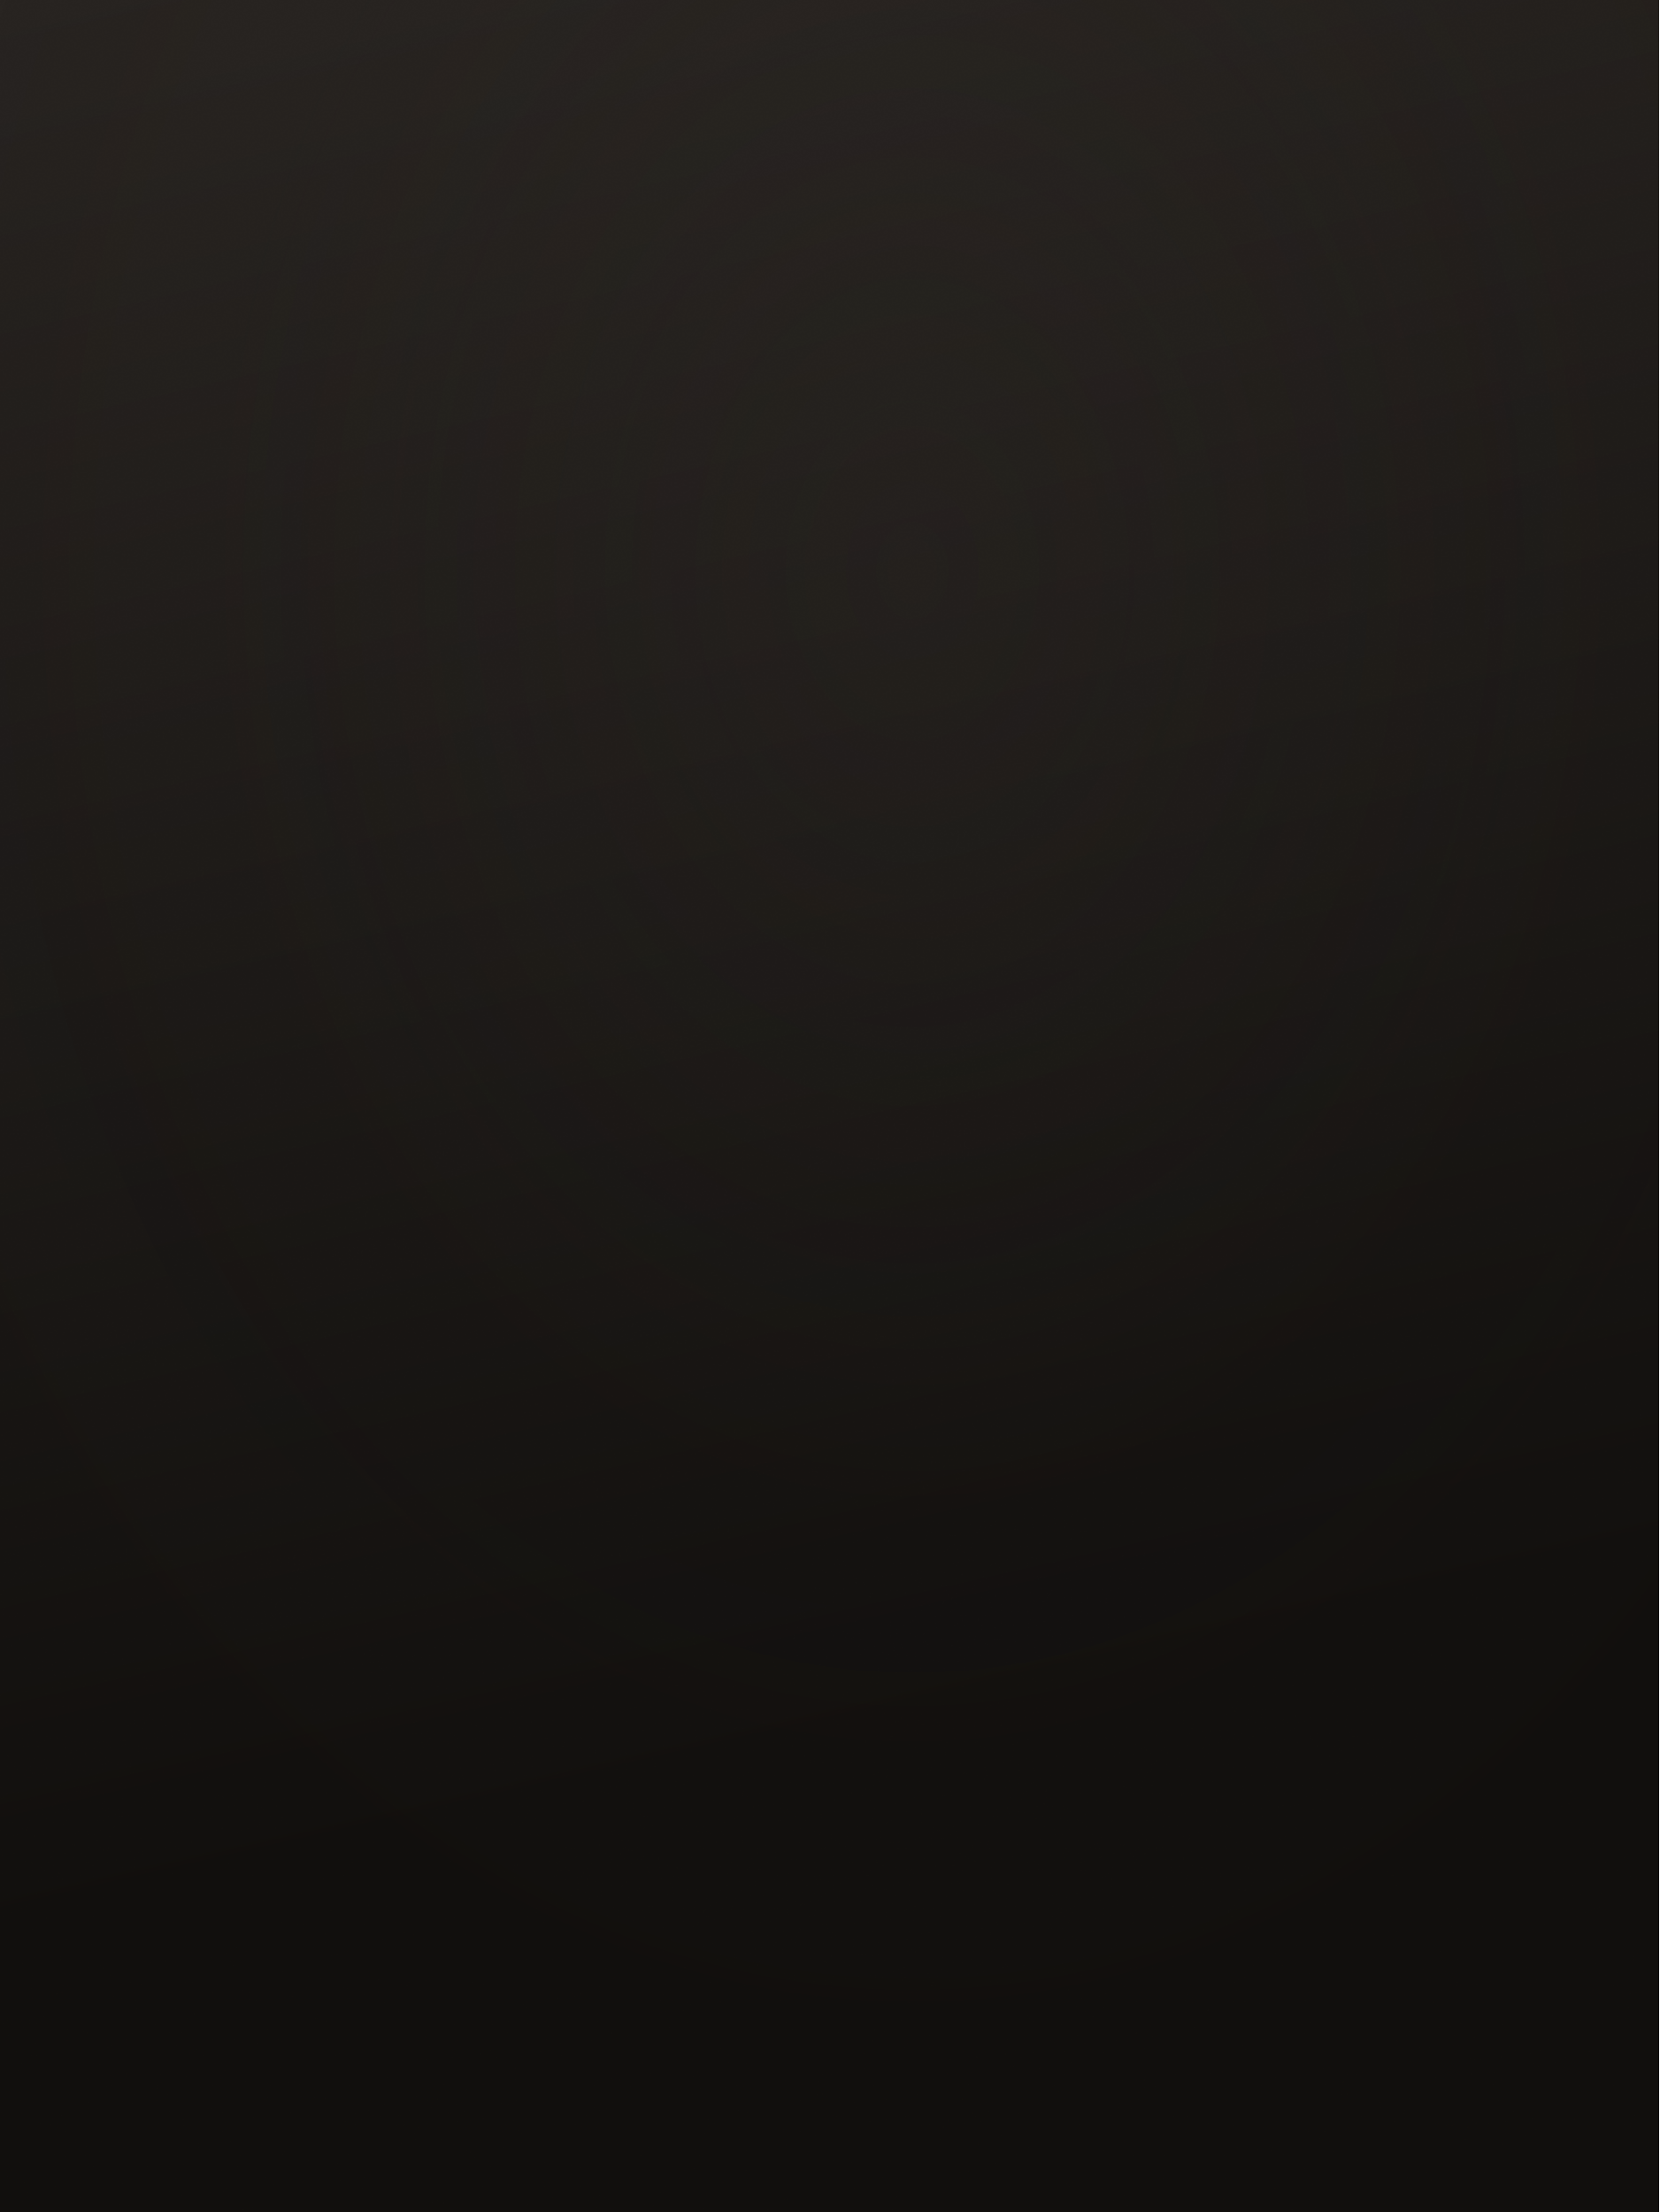
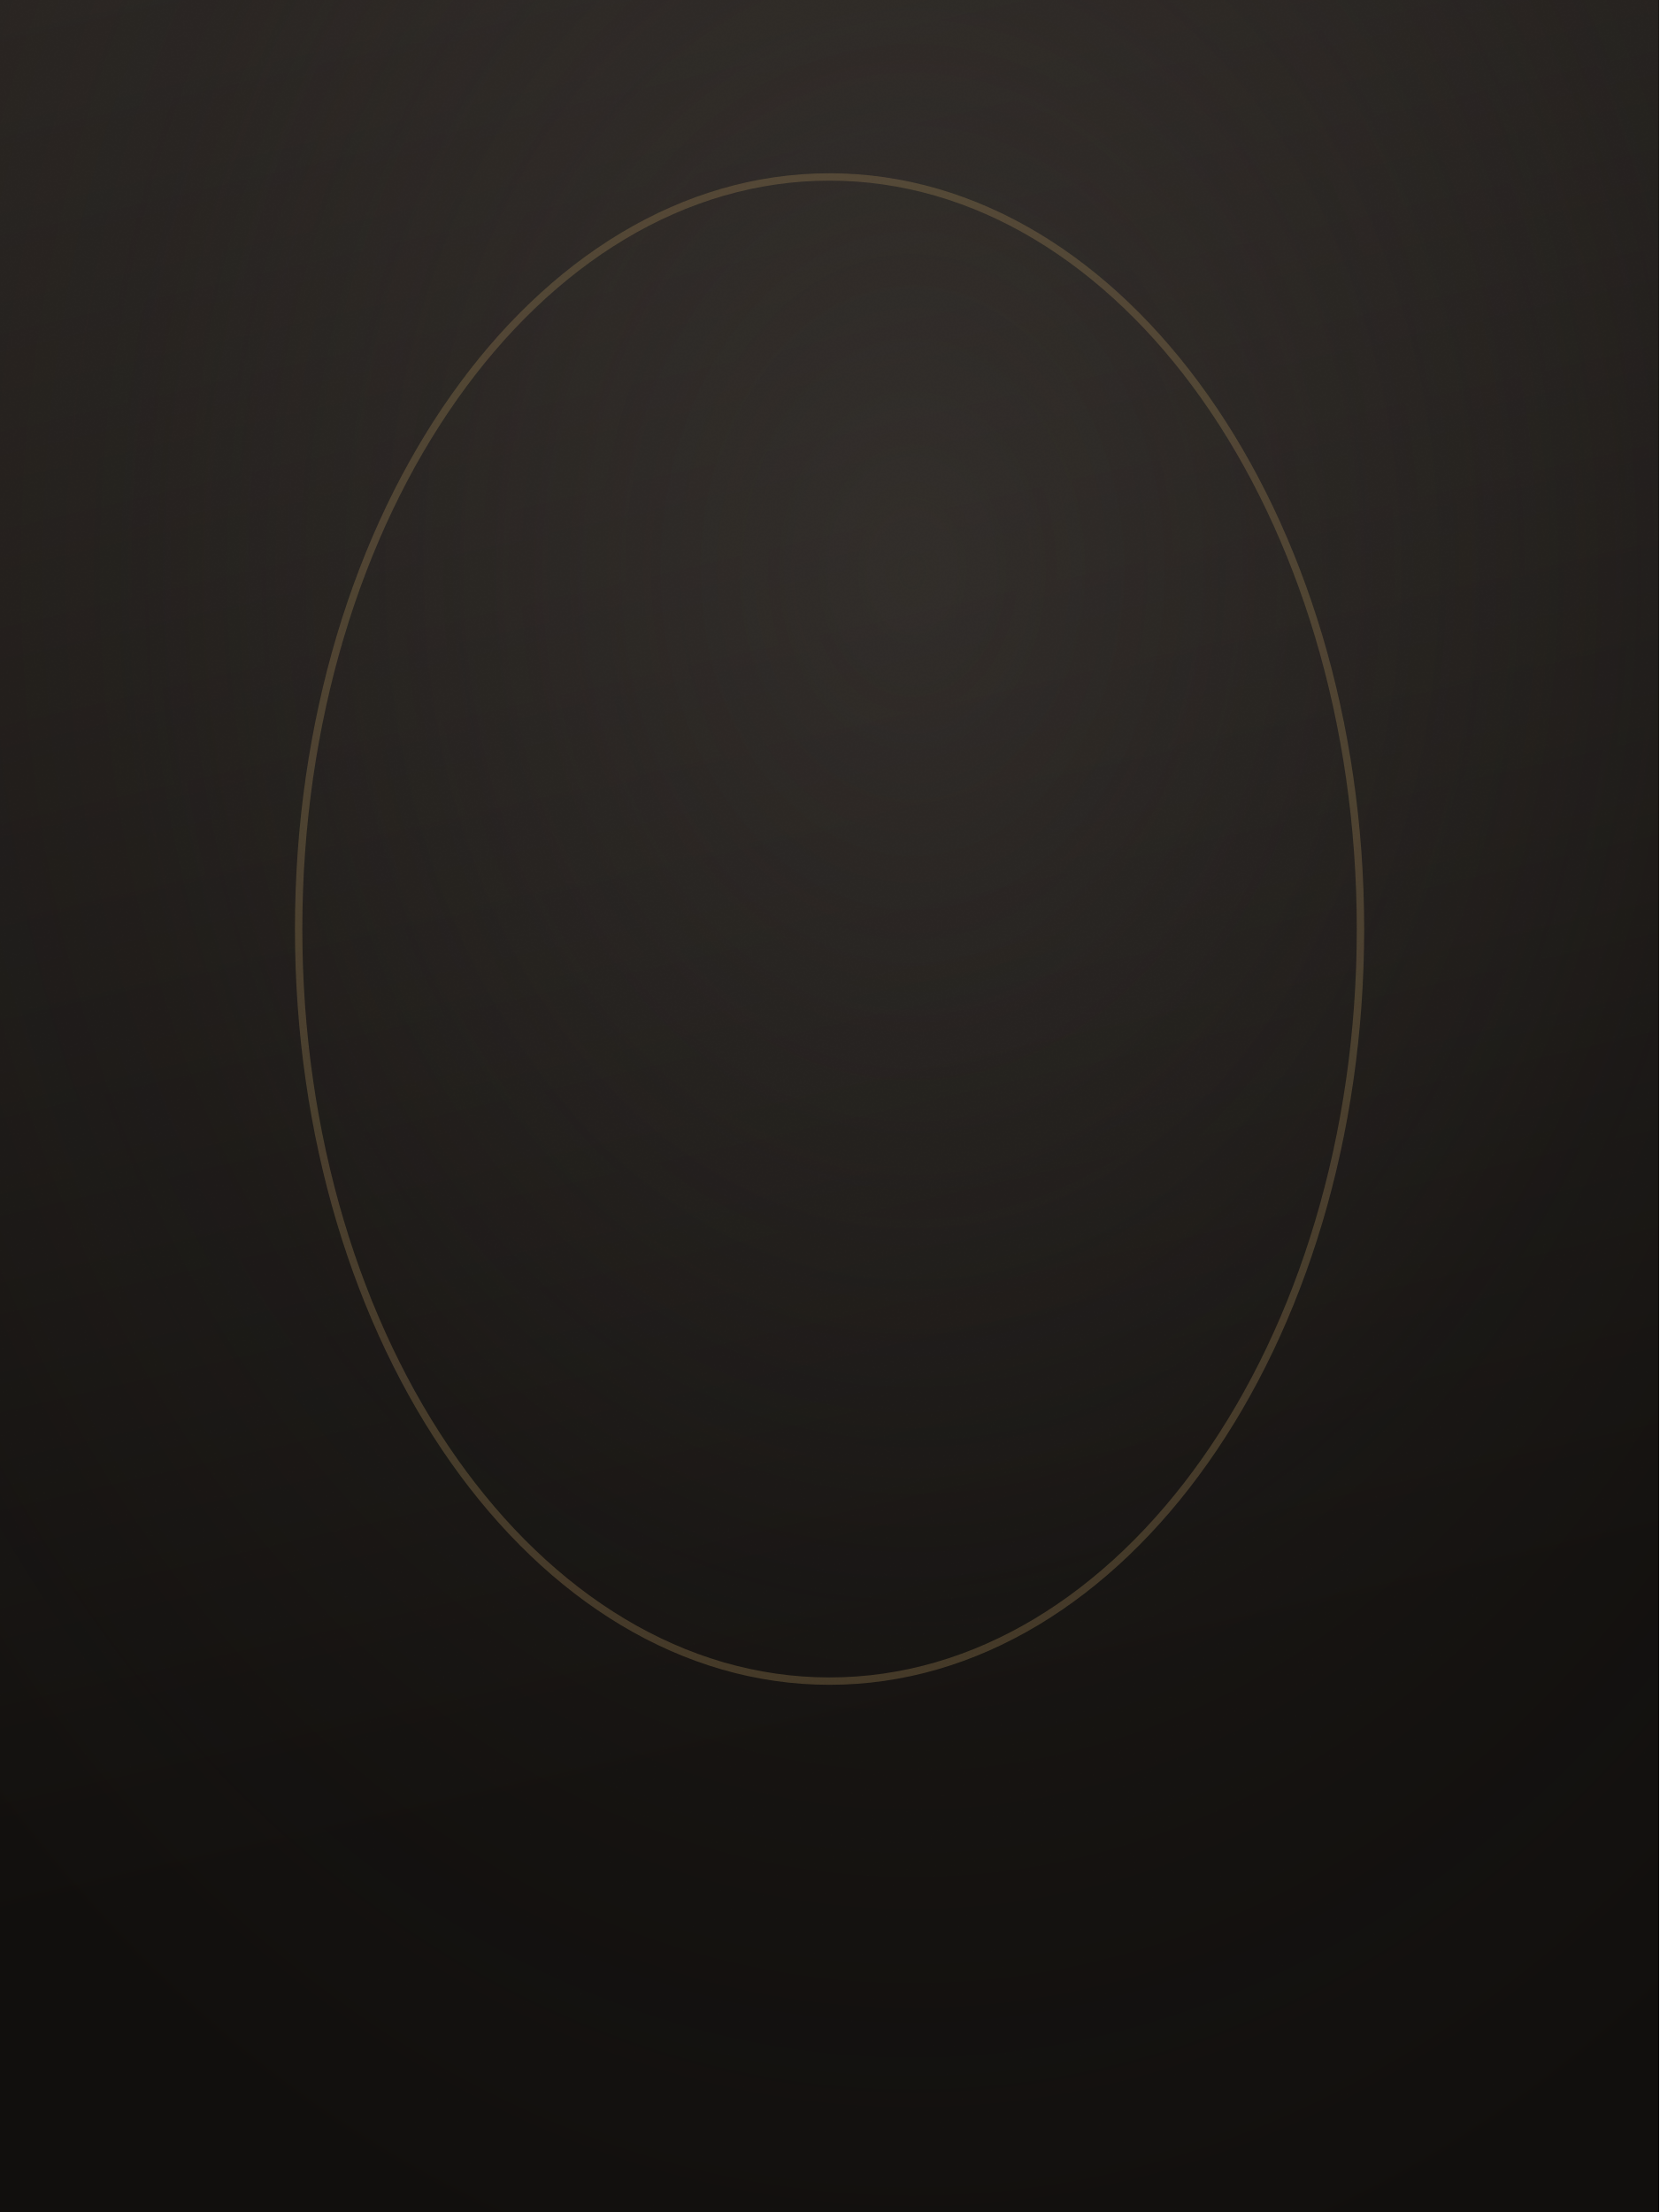
<svg xmlns="http://www.w3.org/2000/svg" width="900" height="1200" viewBox="0 0 900 1200" preserveAspectRatio="xMidYMid slice">
  <defs>
-     <linearGradient id="g" x1="0" y1="0" x2="0.146" y2="0.854">
+     <linearGradient id="l91" x1="0" y1="0" x2="0.146" y2="0.854">
      <stop offset="0" stop-color="#272320" />
      <stop offset="1" stop-color="#110F0D" />
    </linearGradient>
-     <radialGradient id="glow" cx="0.55" cy="0.26" r="0.7">
-       <stop offset="0" stop-color="#3C3733" stop-opacity="0.18" />
-       <stop offset="0.6" stop-color="#3C3733" stop-opacity="0.04" />
-       <stop offset="1" stop-color="#3C3733" stop-opacity="0" />
+     <radialGradient id="r92" cx="0.55" cy="0.26" r="0.8">
+       <stop offset="0" stop-color="#5A5450" stop-opacity="0.32" />
+       <stop offset="0.6" stop-color="#5A5450" stop-opacity="0.080" />
+       <stop offset="1" stop-color="#5A5450" stop-opacity="0" />
    </radialGradient>
  </defs>
-   <rect width="900" height="1200" fill="url(#g)" />
-   <rect width="900" height="1200" fill="url(#glow)" />
-   <filter id="grain">
+   <rect width="900" height="1200" fill="url(#l91)" />
+   <rect width="900" height="1200" fill="url(#r92)" />
+   <ellipse cx="450" cy="504" rx="288" ry="408" fill="none" stroke="#967C4F" stroke-width="4" opacity="0.35" />
+   <filter id="g93">
    <feTurbulence type="fractalNoise" baseFrequency="0.9" numOctaves="2" stitchTiles="stitch" />
    <feColorMatrix type="saturate" values="0" />
    <feComponentTransfer>
-       <feFuncA type="linear" slope="0.06" />
+       <feFuncA type="linear" slope="0.05" />
    </feComponentTransfer>
  </filter>
-   <rect width="100%" height="100%" filter="url(#grain)" style="mix-blend-mode:overlay" />
+   <rect width="100%" height="100%" filter="url(#g93)" style="mix-blend-mode:overlay" />
</svg>
